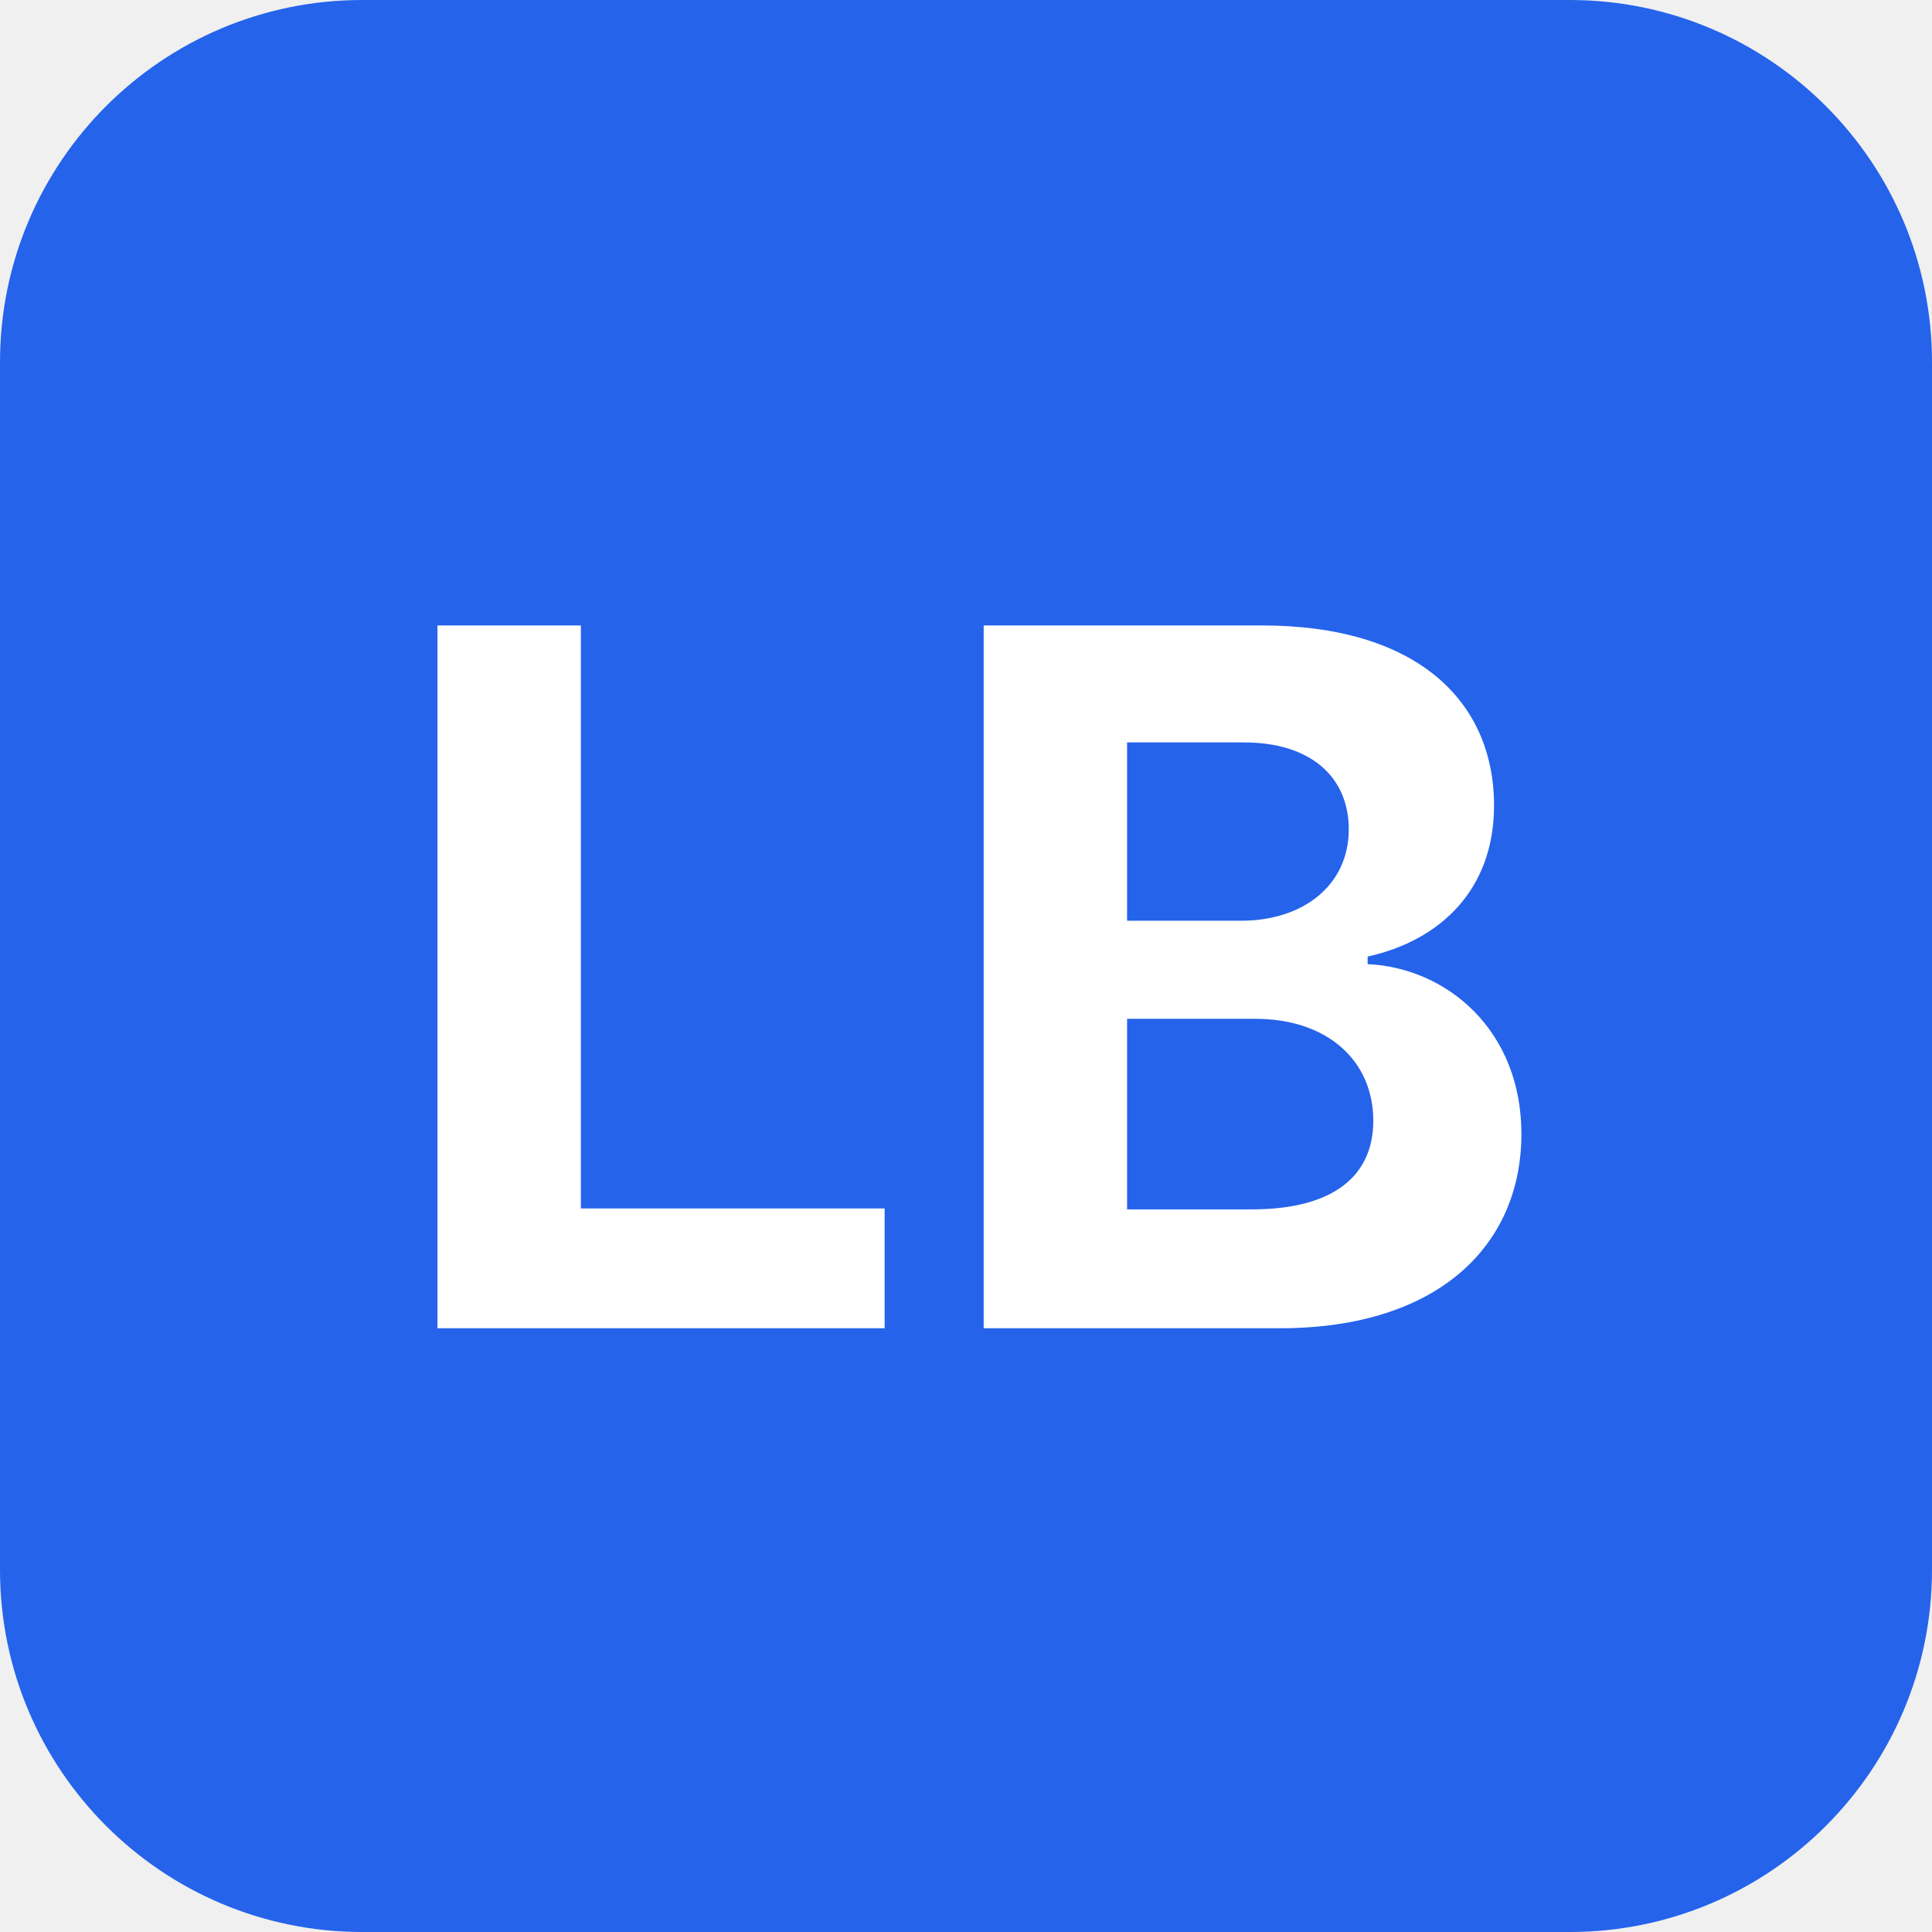
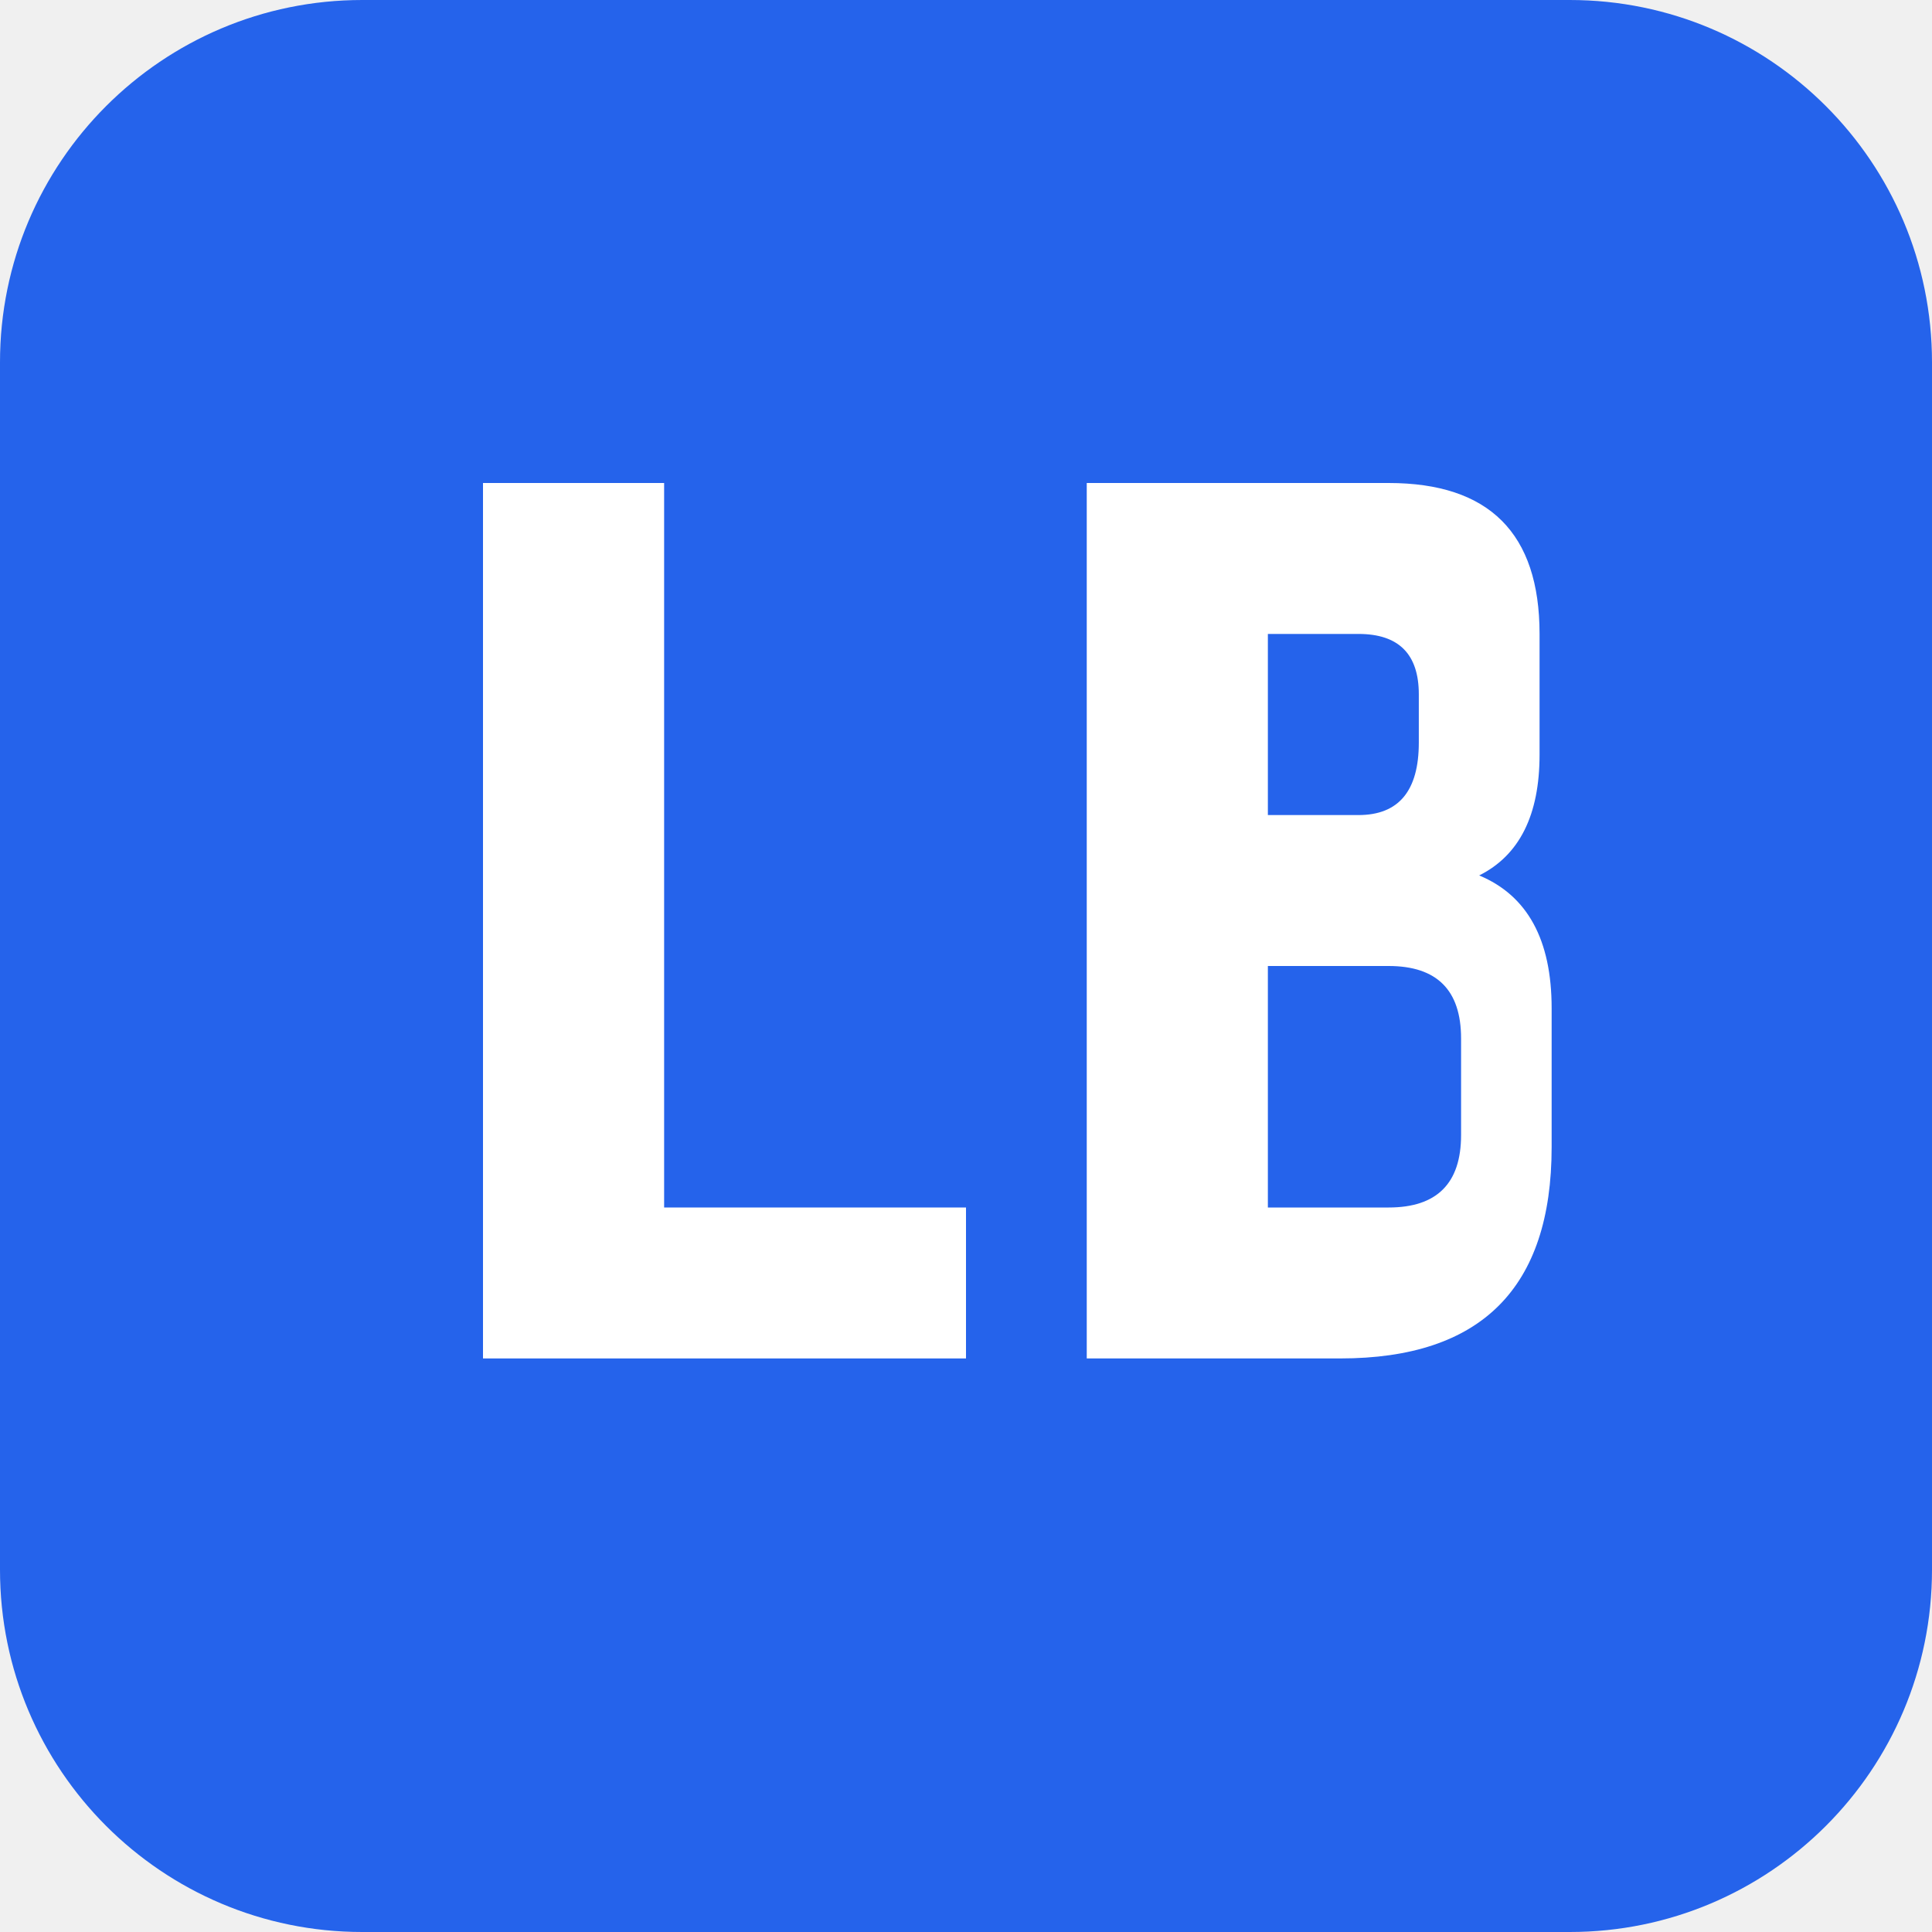
<svg xmlns="http://www.w3.org/2000/svg" viewBox="0 0 32 32">
  <rect width="32" height="32" rx="6" fill="#2563eb" />
-   <text x="16" y="22" font-family="Inter, system-ui, sans-serif" font-size="16" font-weight="700" fill="#ffffff" text-anchor="middle">LB</text>
+   <path d="M8 8h3v12h5v2.5H8z" fill="#ffffff" />
+   <path d="M18 8h5q2.5 0 2.5 2.5v2q0 1.5-1 2 1.2.5 1.2 2.2v2.3q0 3.5-3.5 3.5H18zm3 2.5v3h1.5q1 0 1-1.2v-.8q0-1-1-1zm0 5.5v4h2q1.2 0 1.2-1.2v-1.6q0-1.2-1.2-1.2z" fill="#ffffff" />
</svg>
